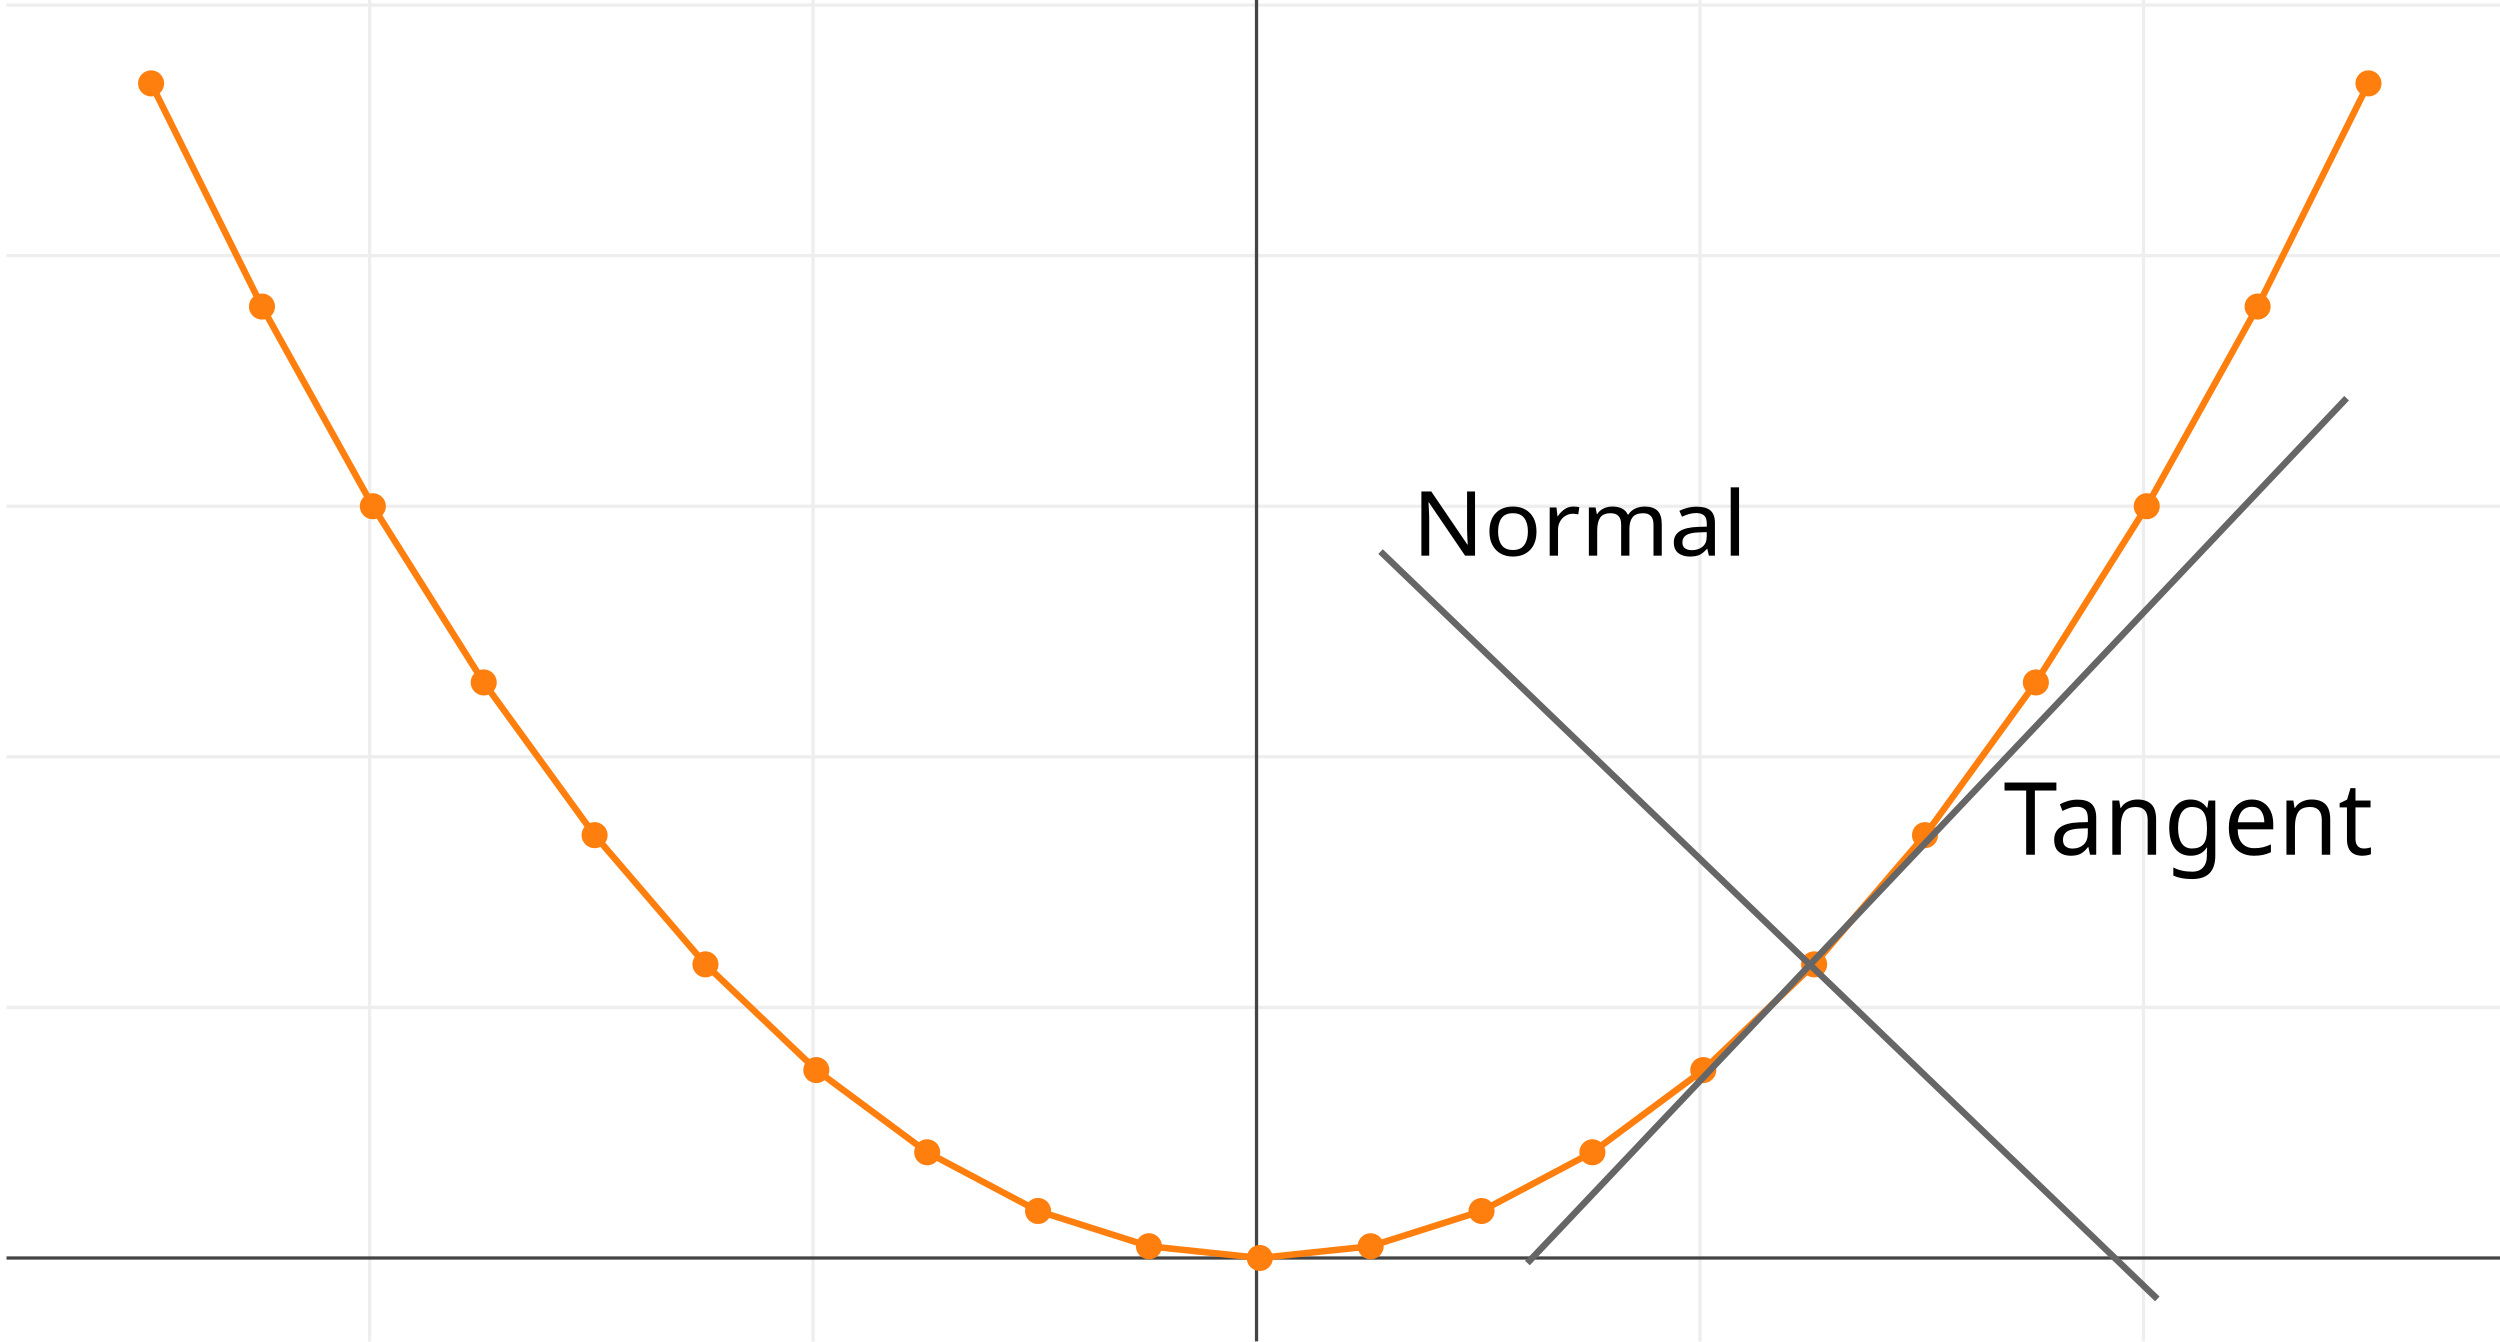
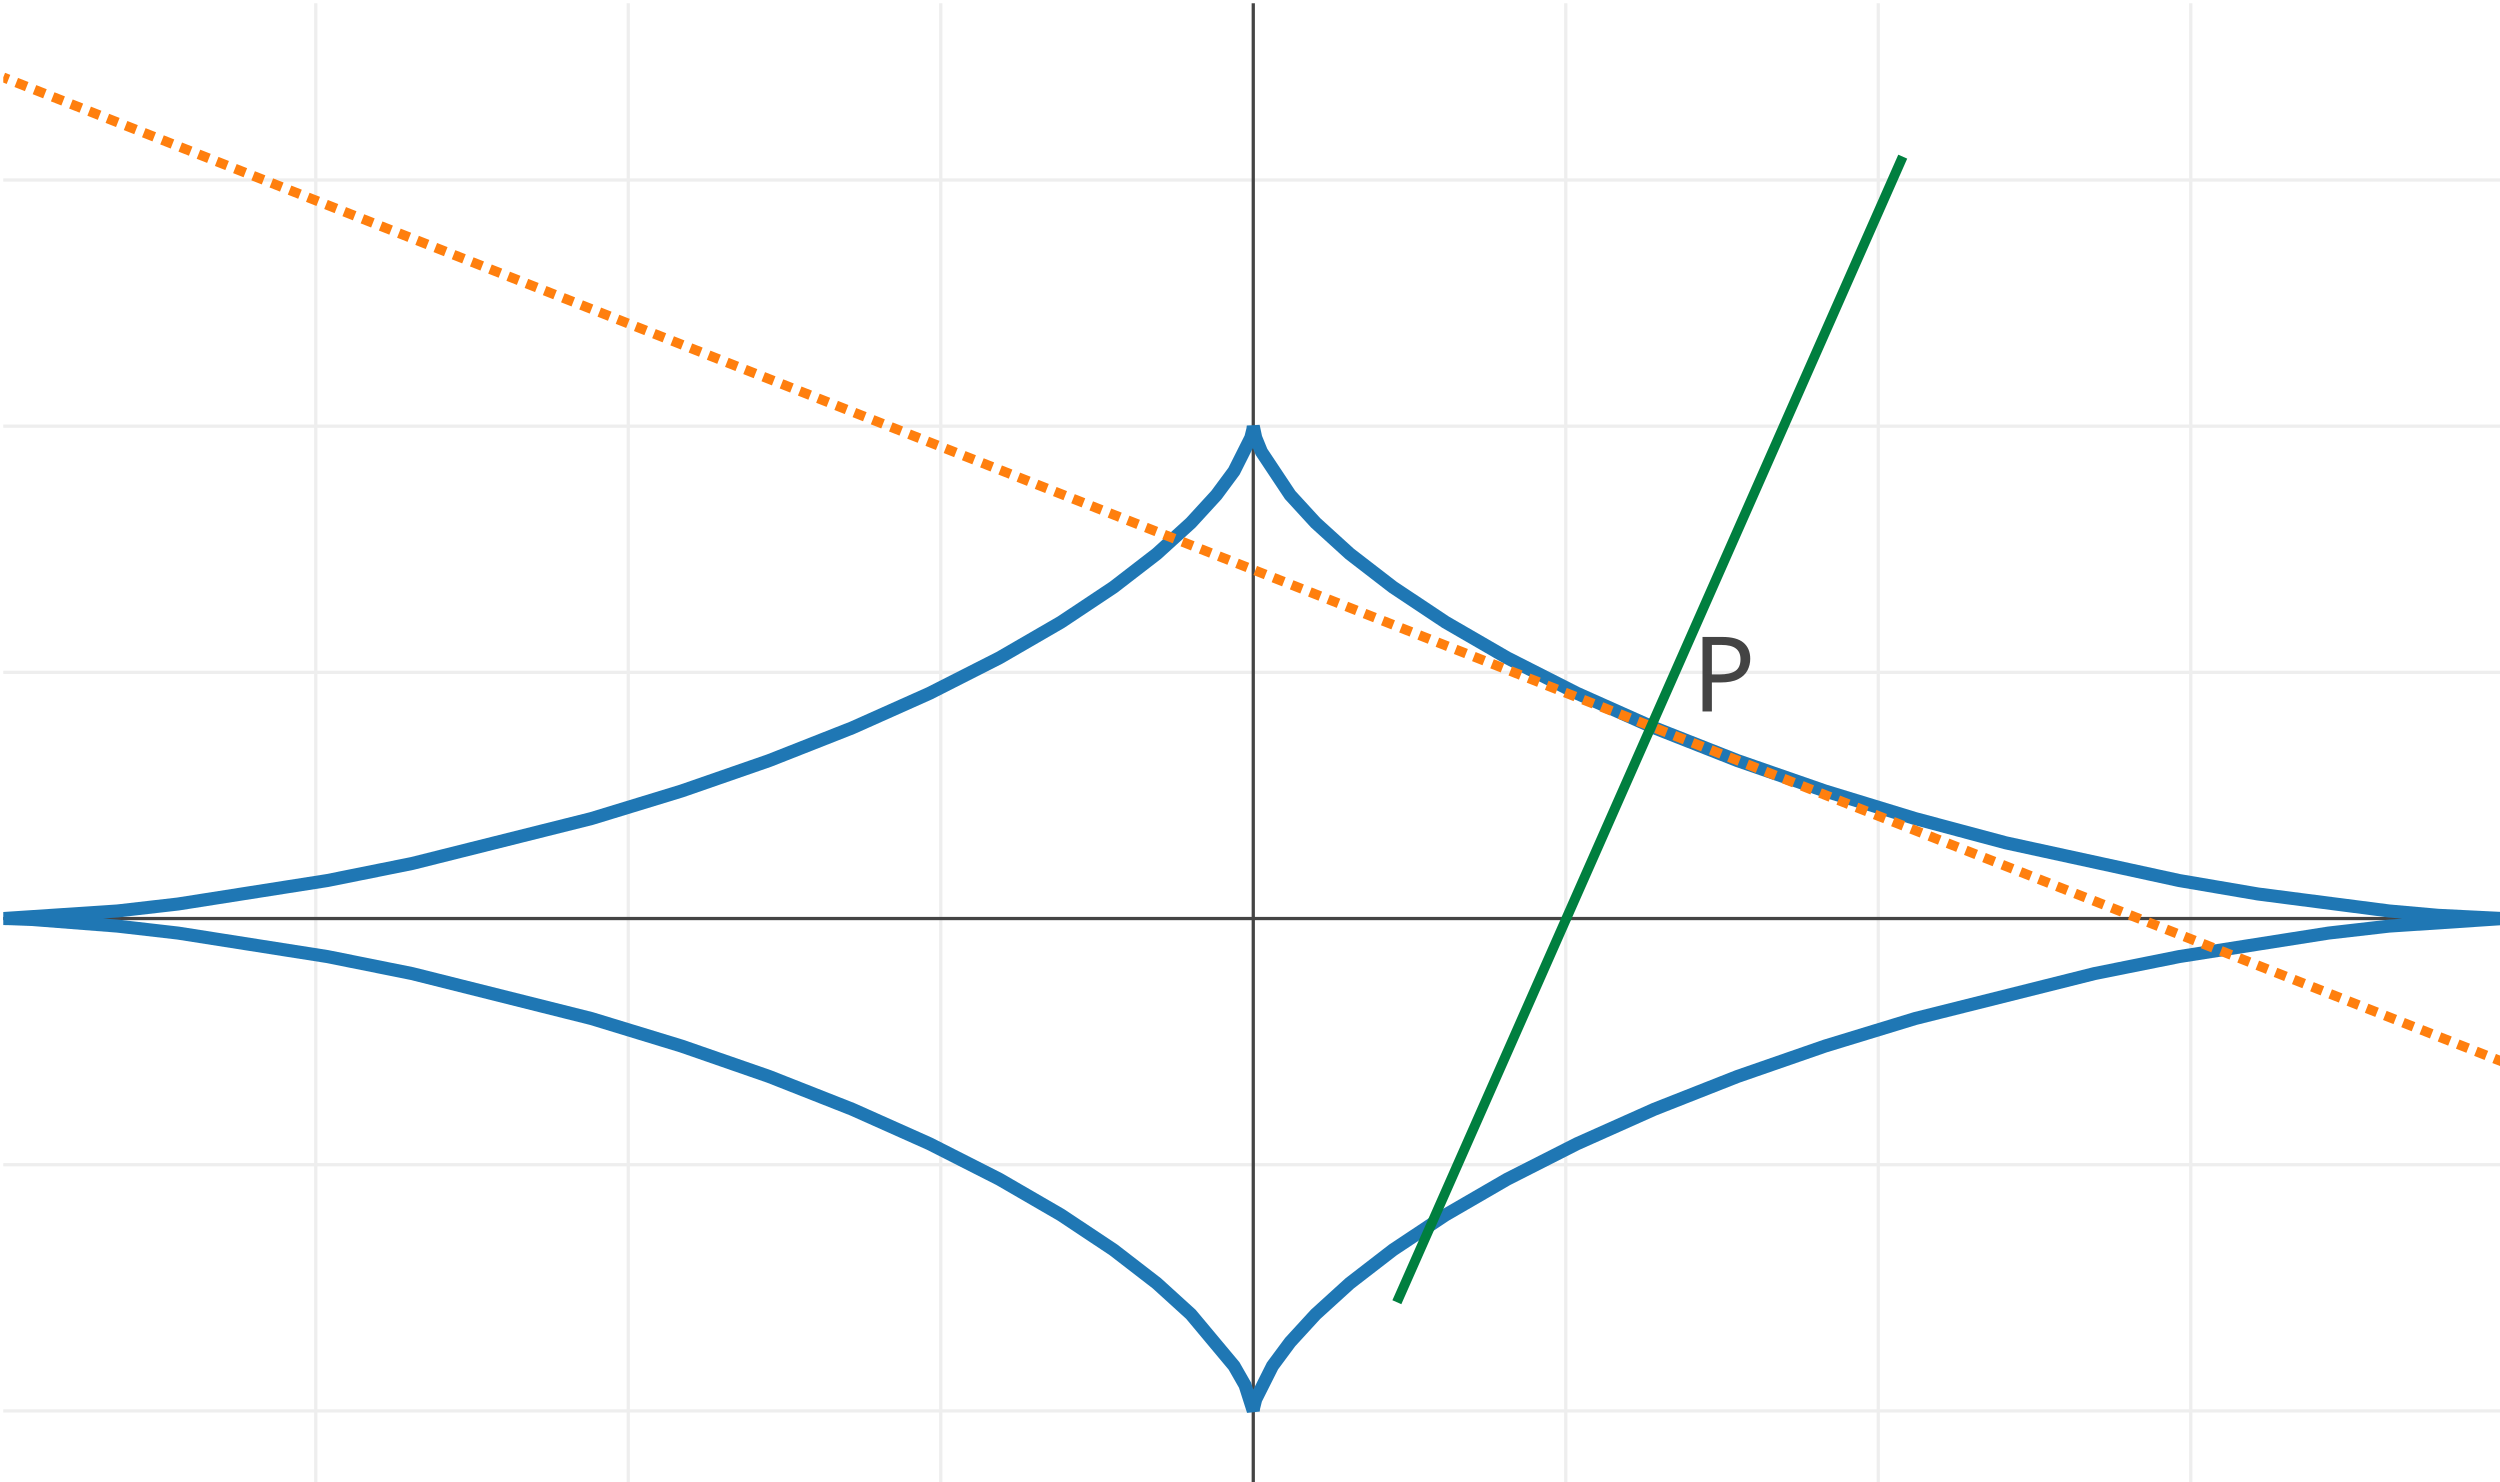
- <svg xmlns="http://www.w3.org/2000/svg" width="766" height="411" class="main-svg">
+ <svg xmlns="http://www.w3.org/2000/svg" width="766" height="454" class="main-svg">
  <defs>
-     <g class="clips" id="svg_2">
-       <clipPath class="axesclip" id="clip48900fx">
-         <rect x="0" y="0" width="766" height="411" id="svg_3" />
+     <g class="clips" id="svg_3">
+       <clipPath class="axesclip" id="clipdb1d32x">
+         <rect x="0" y="0" width="766" height="454" id="svg_4" />
      </clipPath>
-       <clipPath class="axesclip" id="clip48900fy">
-         <rect x="0" y="0" width="766" height="411" id="svg_4" />
+       <clipPath class="axesclip" id="clipdb1d32y">
+         <rect x="0" y="0" width="766" height="454" id="svg_5" />
      </clipPath>
-       <clipPath class="axesclip" id="clip48900fxy">
-         <rect x="0" y="0" width="766" height="411" id="svg_5" />
+       <clipPath class="axesclip" id="clipdb1d32xy">
+         <rect x="0" y="0" width="766" height="454" id="svg_6" />
      </clipPath>
    </g>
+     <pattern height="100" width="100" y="0" x="0" patternUnits="userSpaceOnUse" id="gridpattern">
+       <image height="100" width="100" y="0" x="0" />
+     </pattern>
  </defs>
  <g>
-     <rect x="0" y="0" width="766" height="411" fill-opacity="0" fill="rgb(0, 0, 0)" id="svg_6" />
-     <g class="draglayer" id="svg_7">
-       <g id="svg_8" />
+     <rect x="0" y="0" width="766" height="454" fill-opacity="0" fill="rgb(0, 0, 0)" id="svg_7" />
+     <g class="draglayer" id="svg_8">
+       <g id="svg_9" />
    </g>
-     <g class="subplot xy" id="svg_9">
-       <rect y="0" x="2" width="766" height="411" fill-opacity="0" fill="rgb(0, 0, 0)" stroke-width="0px" id="svg_10" />
-       <g id="svg_11">
-         <path class="xgrid crisp" d="m113.24,0l0,411" stroke-width="1px" stroke="rgb(238, 238, 238)" id="svg_12" />
-         <path class="xgrid crisp" d="m249.12,0l0,411" stroke-width="1px" stroke="rgb(238, 238, 238)" id="svg_13" />
-         <path class="xgrid crisp" d="m520.88,0l0,411" stroke-width="1px" stroke="rgb(238, 238, 238)" id="svg_14" />
-         <path class="xgrid crisp" d="m656.76,0l0,411" stroke-width="1px" stroke="rgb(238, 238, 238)" id="svg_15" />
-         <path class="ygrid crisp" d="m2,308.67l766,0" stroke-width="1px" stroke="rgb(238, 238, 238)" id="svg_16" />
-         <path class="ygrid crisp" d="m2,231.89l766,0" stroke-width="1px" stroke="rgb(238, 238, 238)" id="svg_17" />
-         <path class="ygrid crisp" d="m2,155.11l766,0" stroke-width="1px" stroke="rgb(238, 238, 238)" id="svg_18" />
-         <path class="ygrid crisp" d="m2,78.34l766,0" stroke-width="1px" stroke="rgb(238, 238, 238)" id="svg_19" />
-         <path class="ygrid crisp" d="m2,1.56l766,0" stroke-width="1px" stroke="rgb(238, 238, 238)" id="svg_20" />
+     <g class="subplot xy" id="svg_10">
+       <rect x="1" y="1" width="766" height="454" fill-opacity="0" fill="rgb(0, 0, 0)" stroke-width="0px" id="svg_11" />
+       <g id="svg_12">
+         <path class="xgrid crisp" d="m96.75,1l0,454" stroke-width="1px" stroke="rgb(238, 238, 238)" id="svg_13" />
+         <path class="xgrid crisp" d="m192.5,1l0,454" stroke-width="1px" stroke="rgb(238, 238, 238)" id="svg_14" />
+         <path class="xgrid crisp" d="m288.25,1l0,454" stroke-width="1px" stroke="rgb(238, 238, 238)" id="svg_15" />
+         <path class="xgrid crisp" d="m479.75,1l0,454" stroke-width="1px" stroke="rgb(238, 238, 238)" id="svg_16" />
+         <path class="xgrid crisp" d="m575.5,1l0,454" stroke-width="1px" stroke="rgb(238, 238, 238)" id="svg_17" />
+         <path class="xgrid crisp" d="m671.25,1l0,454" stroke-width="1px" stroke="rgb(238, 238, 238)" id="svg_18" />
+         <path class="ygrid crisp" d="m1,432.3l766,0" stroke-width="1px" stroke="rgb(238, 238, 238)" id="svg_19" />
+         <path class="ygrid crisp" d="m1,356.87l766,0" stroke-width="1px" stroke="rgb(238, 238, 238)" id="svg_20" />
+         <path class="ygrid crisp" d="m1,206.01l766,0" stroke-width="1px" stroke="rgb(238, 238, 238)" id="svg_21" />
+         <path class="ygrid crisp" d="m1,130.58l766,0" stroke-width="1px" stroke="rgb(238, 238, 238)" id="svg_22" />
+         <path class="ygrid crisp" d="m1,55.15l766,0" stroke-width="1px" stroke="rgb(238, 238, 238)" id="svg_23" />
      </g>
-       <g id="svg_21" />
-       <g id="svg_22">
-         <path class="xzl zl crisp" d="m385,0l0,411" stroke-width="1px" stroke="rgb(68, 68, 68)" id="svg_23" />
-         <path class="yzl zl crisp" d="m2,385.45l766,0" stroke-width="1px" stroke="rgb(68, 68, 68)" id="svg_24" />
+       <g id="svg_24" />
+       <g id="svg_25">
+         <path class="xzl zl crisp" d="m384,1l0,454" stroke-width="1px" stroke="rgb(68, 68, 68)" id="svg_26" />
+         <path class="yzl zl crisp" d="m1,281.44l766,0" stroke-width="1px" stroke="rgb(68, 68, 68)" id="svg_27" />
      </g>
-       <g id="svg_25" />
-       <g x="2" id="svg_1">
-         <svg preserveAspectRatio="none" x="3" y="0" width="766" height="411" viewBox="0 0 766 411" id="svg_93">
-           <g class="maplayer" id="svg_123" />
-           <g class="barlayer" id="svg_122" />
-           <g class="errorlayer" id="svg_120">
-             <g class="errorbars" id="svg_121" />
+       <g id="svg_28" />
+       <svg preserveAspectRatio="none" x="1" y="1" width="766" height="454" viewBox="0 0 766 454" id="svg_89">
+         <g class="maplayer" id="svg_100" />
+         <g class="barlayer" id="svg_99" />
+         <g class="errorlayer" id="svg_96">
+           <g class="errorbars" id="svg_98" />
+           <g class="errorbars" id="svg_97" />
+         </g>
+         <g class="boxlayer" id="svg_95" />
+         <g class="scatterlayer" id="svg_90">
+           <g class="trace scatter" stroke-miterlimit="2" id="svg_93">
+             <path class="js-line" d="m766,280.44l-19.99,-0.99l-14.99,-1.33l-40.17,-5.2l-24.13,-4.12l-53.19,-11.57l-27.73,-7.42l-27.6,-8.44l-26.84,-9.32l-25.5,-10.05l-23.67,-10.57l-21.41,-10.87l-18.86,-10.92l-16.1,-10.72l-13.26,-10.23l-10.45,-9.5l-7.81,-8.52l-8.78,-13.21l-1.77,-4.34l-0.75,-3.54l-0.09,0.89l-0.66,2.65l-5.14,10.24l-5.41,7.31l-7.81,8.52l-10.45,9.5l-13.26,10.23l-16.1,10.72l-18.86,10.92l-21.41,10.87l-23.67,10.57l-25.5,10.05l-26.84,9.32l-27.6,8.44l-54.93,13.76l-25.99,5.23l-45.75,7.19l-18.55,2.13l-34.98,2.32l2.26,0.04l6.73,0.26l25.99,2.02l18.55,2.13l45.75,7.2l25.99,5.22l54.93,13.77l27.6,8.43l26.84,9.32l25.5,10.05l23.67,10.57l21.41,10.87l18.86,10.93l16.1,10.71l13.26,10.24l10.45,9.5l13.22,15.82l3.37,5.9l2.52,7.88l0.09,-0.89l0.66,-2.65l5.14,-10.24l5.41,-7.3l7.81,-8.52l10.45,-9.5l13.26,-10.24l16.1,-10.71l18.86,-10.93l21.41,-10.87l23.67,-10.57l25.5,-10.05l26.84,-9.32l27.6,-8.43l54.93,-13.77l25.99,-5.22l45.75,-7.2l18.55,-2.13l34.98,-2.32" stroke-width="4px" stroke="rgb(31, 119, 180)" fill="none" id="svg_94" />
          </g>
-           <g class="boxlayer" id="svg_119" />
-           <g class="scatterlayer" id="svg_94">
-             <g class="trace scatter" stroke-miterlimit="2" id="svg_95">
-               <path class="js-line" d="m43.3,25.55l33.97,68.38l33.97,61.18l33.97,53.99l33.97,46.79l33.97,39.59l33.97,32.39l33.97,25.19l33.97,17.99l33.97,10.8l33.97,3.6l33.97,-3.6l33.97,-10.8l33.97,-17.99l33.97,-25.19l33.97,-32.39l33.97,-39.59l33.97,-46.79l33.97,-53.99l33.97,-61.18l33.97,-68.38" stroke-width="2px" stroke="rgb(255, 127, 14)" fill="none" id="svg_118" />
-               <g class="points" id="svg_96">
-                 <path class="point" d="m47.3,25.55a4,4 0 1 1 -4,-4a4,4 0 0 1 4,4z" fill="rgb(255, 127, 14)" stroke-width="0px" id="svg_117" />
-                 <path class="point" d="m81.27,93.93a4,4 0 1 1 -4,-4a4,4 0 0 1 4,4z" fill="rgb(255, 127, 14)" stroke-width="0px" id="svg_116" />
-                 <path class="point" d="m115.24,155.11a4,4 0 1 1 -4,-4a4,4 0 0 1 4,4z" fill="rgb(255, 127, 14)" stroke-width="0px" id="svg_115" />
-                 <path class="point" d="m149.21,209.1a4,4 0 1 1 -4,-4a4,4 0 0 1 4,4z" fill="rgb(255, 127, 14)" stroke-width="0px" id="svg_114" />
-                 <path class="point" d="m183.18,255.89a4,4 0 1 1 -4,-4a4,4 0 0 1 4,4z" fill="rgb(255, 127, 14)" stroke-width="0px" id="svg_113" />
-                 <path class="point" d="m217.15,295.48a4,4 0 1 1 -4,-4a4,4 0 0 1 4,4z" fill="rgb(255, 127, 14)" stroke-width="0px" id="svg_112" />
-                 <path class="point" d="m251.12,327.87a4,4 0 1 1 -4,-4a4,4 0 0 1 4,4z" fill="rgb(255, 127, 14)" stroke-width="0px" id="svg_111" />
-                 <path class="point" d="m285.09,353.06a4,4 0 1 1 -4,-4a4,4 0 0 1 4,4z" fill="rgb(255, 127, 14)" stroke-width="0px" id="svg_110" />
-                 <path class="point" d="m319.06,371.05a4,4 0 1 1 -4,-4a4,4 0 0 1 4,4z" fill="rgb(255, 127, 14)" stroke-width="0px" id="svg_109" />
-                 <path class="point" d="m353.03,381.85a4,4 0 1 1 -4,-4a4,4 0 0 1 4,4z" fill="rgb(255, 127, 14)" stroke-width="0px" id="svg_108" />
-                 <path class="point" d="m387,385.45a4,4 0 1 1 -4,-4a4,4 0 0 1 4,4z" fill="rgb(255, 127, 14)" stroke-width="0px" id="svg_107" />
-                 <path class="point" d="m420.97,381.85a4,4 0 1 1 -4,-4a4,4 0 0 1 4,4z" fill="rgb(255, 127, 14)" stroke-width="0px" id="svg_106" />
-                 <path class="point" d="m454.94,371.05a4,4 0 1 1 -4,-4a4,4 0 0 1 4,4z" fill="rgb(255, 127, 14)" stroke-width="0px" id="svg_105" />
-                 <path class="point" d="m488.91,353.06a4,4 0 1 1 -4,-4a4,4 0 0 1 4,4z" fill="rgb(255, 127, 14)" stroke-width="0px" id="svg_104" />
-                 <path class="point" d="m522.88,327.87a4,4 0 1 1 -4,-4a4,4 0 0 1 4,4z" fill="rgb(255, 127, 14)" stroke-width="0px" id="svg_103" />
-                 <path class="point" d="m556.85,295.48a4,4 0 1 1 -4,-4a4,4 0 0 1 4,4z" fill="rgb(255, 127, 14)" stroke-width="0px" id="svg_102" />
-                 <path class="point" d="m590.82,255.89a4,4 0 1 1 -4,-4a4,4 0 0 1 4,4z" fill="rgb(255, 127, 14)" stroke-width="0px" id="svg_101" />
-                 <path class="point" d="m624.79,209.1a4,4 0 1 1 -4,-4a4,4 0 0 1 4,4z" fill="rgb(255, 127, 14)" stroke-width="0px" id="svg_100" />
-                 <path class="point" d="m658.76,155.11a4,4 0 1 1 -4,-4a4,4 0 0 1 4,4z" fill="rgb(255, 127, 14)" stroke-width="0px" id="svg_99" />
-                 <path class="point" d="m692.73,93.93a4,4 0 1 1 -4,-4a4,4 0 0 1 4,4z" fill="rgb(255, 127, 14)" stroke-width="0px" id="svg_98" />
-                 <path class="point" d="m726.7,25.55a4,4 0 1 1 -4,-4a4,4 0 0 1 4,4z" fill="rgb(255, 127, 14)" stroke-width="0px" id="svg_97" />
-               </g>
-             </g>
+           <g class="trace scatter" stroke-miterlimit="2" id="svg_91">
+             <path class="js-line" d="m766,324.42l-766,-301.72l766,301.72" stroke-width="3px" stroke-dasharray="3px, 3px" stroke="rgb(255, 127, 14)" fill="none" id="svg_92" />
          </g>
-         </svg>
-       </g>
-       <g id="svg_57" />
-       <path class="crisp" d="m1,411.5l768,0" stroke-opacity="0" stroke="rgb(0, 0, 0)" stroke-width="1px" fill="none" id="svg_58" />
-       <path class="crisp" d="m1.5,-1l0,412" stroke-width="1px" stroke-opacity="0" stroke="rgb(0, 0, 0)" fill="none" id="svg_59" />
-       <g id="svg_60" />
-       <g id="svg_61">
+         </g>
+       </svg>
+       <g id="svg_41" />
+       <path class="crisp" d="m0,455.5l768,0" stroke-opacity="0" stroke="rgb(0, 0, 0)" stroke-width="1px" fill="none" id="svg_42" />
+       <path class="crisp" d="m0.5,0l0,455" stroke-width="1px" stroke-opacity="0" stroke="rgb(0, 0, 0)" fill="none" id="svg_43" />
+       <g id="svg_44" />
+       <g id="svg_45">
+         <g class="xtick" id="svg_46">
+           <text text-anchor="middle" x="1" y="469" fill="rgb(68, 68, 68)" font-size="12px" font-family="'Open sans', verdana, arial, sans-serif" id="svg_47">−2</text>
+         </g>
+         <g class="xtick" id="svg_48">
+           <text text-anchor="middle" x="96.75" y="469" fill="rgb(68, 68, 68)" font-size="12px" font-family="'Open sans', verdana, arial, sans-serif" id="svg_49">−1.5</text>
+         </g>
+         <g class="xtick" id="svg_50">
+           <text text-anchor="middle" x="192.5" y="469" fill="rgb(68, 68, 68)" font-size="12px" font-family="'Open sans', verdana, arial, sans-serif" id="svg_51">−1</text>
+         </g>
+         <g class="xtick" id="svg_52">
+           <text text-anchor="middle" x="288.25" y="469" fill="rgb(68, 68, 68)" font-size="12px" font-family="'Open sans', verdana, arial, sans-serif" id="svg_53">−0.5</text>
+         </g>
+         <g class="xtick" id="svg_54">
+           <text text-anchor="middle" x="384" y="469" fill="rgb(68, 68, 68)" font-size="12px" font-family="'Open sans', verdana, arial, sans-serif" id="svg_55">0</text>
+         </g>
+         <g class="xtick" id="svg_56">
+           <text text-anchor="middle" x="479.75" y="469" fill="rgb(68, 68, 68)" font-size="12px" font-family="'Open sans', verdana, arial, sans-serif" id="svg_57">0.5</text>
+         </g>
+         <g class="xtick" id="svg_58">
+           <text text-anchor="middle" x="575.5" y="469" fill="rgb(68, 68, 68)" font-size="12px" font-family="'Open sans', verdana, arial, sans-serif" id="svg_59">1</text>
+         </g>
+         <g class="xtick" id="svg_60">
+           <text text-anchor="middle" x="671.25" y="469" fill="rgb(68, 68, 68)" font-size="12px" font-family="'Open sans', verdana, arial, sans-serif" id="svg_61">1.5</text>
+         </g>
        <g class="xtick" id="svg_62">
-           <text text-anchor="middle" x="113.24" y="425" fill="rgb(68, 68, 68)" font-size="12px" font-family="'Open sans', verdana, arial, sans-serif" id="svg_63">−2</text>
-         </g>
-         <g class="xtick" id="svg_64">
-           <text text-anchor="middle" x="249.12" y="425" fill="rgb(68, 68, 68)" font-size="12px" font-family="'Open sans', verdana, arial, sans-serif" id="svg_65">−1</text>
-         </g>
-         <g class="xtick" id="svg_66">
-           <text text-anchor="middle" x="385" y="425" fill="rgb(68, 68, 68)" font-size="12px" font-family="'Open sans', verdana, arial, sans-serif" id="svg_67">0</text>
-         </g>
-         <g class="xtick" id="svg_68">
-           <text text-anchor="middle" x="520.88" y="425" fill="rgb(68, 68, 68)" font-size="12px" font-family="'Open sans', verdana, arial, sans-serif" id="svg_69">1</text>
-         </g>
-         <g class="xtick" id="svg_70">
-           <text text-anchor="middle" x="656.76" y="425" fill="rgb(68, 68, 68)" font-size="12px" font-family="'Open sans', verdana, arial, sans-serif" id="svg_71">2</text>
+           <text text-anchor="middle" x="767" y="469" fill="rgb(68, 68, 68)" font-size="12px" font-family="'Open sans', verdana, arial, sans-serif" id="svg_63">2</text>
        </g>
      </g>
-       <g id="svg_72">
+       <g id="svg_64">
+         <g class="ytick" id="svg_65">
+           <text text-anchor="end" x="-1" y="438.3" fill="rgb(68, 68, 68)" font-size="12px" font-family="'Open sans', verdana, arial, sans-serif" id="svg_66">−2</text>
+         </g>
+         <g class="ytick" id="svg_67">
+           <text text-anchor="end" x="-1" y="362.87" fill="rgb(68, 68, 68)" font-size="12px" font-family="'Open sans', verdana, arial, sans-serif" id="svg_68">−1</text>
+         </g>
+         <g class="ytick" id="svg_69">
+           <text text-anchor="end" x="-1" y="287.44" fill="rgb(68, 68, 68)" font-size="12px" font-family="'Open sans', verdana, arial, sans-serif" id="svg_70">0</text>
+         </g>
+         <g class="ytick" id="svg_71">
+           <text text-anchor="end" x="-1" y="212.01" fill="rgb(68, 68, 68)" font-size="12px" font-family="'Open sans', verdana, arial, sans-serif" id="svg_72">1</text>
+         </g>
        <g class="ytick" id="svg_73">
-           <text x="0" text-anchor="end" y="391.45" fill="rgb(68, 68, 68)" font-size="12px" font-family="'Open sans', verdana, arial, sans-serif" id="svg_74">0</text>
+           <text text-anchor="end" x="-1" y="136.58" fill="rgb(68, 68, 68)" font-size="12px" font-family="'Open sans', verdana, arial, sans-serif" id="svg_74">2</text>
        </g>
        <g class="ytick" id="svg_75">
-           <text x="0" text-anchor="end" y="314.67" fill="rgb(68, 68, 68)" font-size="12px" font-family="'Open sans', verdana, arial, sans-serif" id="svg_76">2</text>
-         </g>
-         <g class="ytick" id="svg_77">
-           <text x="0" text-anchor="end" y="237.89" fill="rgb(68, 68, 68)" font-size="12px" font-family="'Open sans', verdana, arial, sans-serif" id="svg_78">4</text>
-         </g>
-         <g class="ytick" id="svg_79">
-           <text x="0" text-anchor="end" y="161.11" fill="rgb(68, 68, 68)" font-size="12px" font-family="'Open sans', verdana, arial, sans-serif" id="svg_80">6</text>
-         </g>
-         <g class="ytick" id="svg_81">
-           <text x="0" text-anchor="end" y="84.34" fill="rgb(68, 68, 68)" font-size="12px" font-family="'Open sans', verdana, arial, sans-serif" id="svg_82">8</text>
-         </g>
-         <g class="ytick" id="svg_83">
-           <text x="0" text-anchor="end" y="7.56" fill="rgb(68, 68, 68)" font-size="12px" font-family="'Open sans', verdana, arial, sans-serif" id="svg_84">10</text>
+           <text text-anchor="end" x="-1" y="61.15" fill="rgb(68, 68, 68)" font-size="12px" font-family="'Open sans', verdana, arial, sans-serif" id="svg_76">3</text>
        </g>
      </g>
-       <g id="svg_85" />
+       <g id="svg_77" />
    </g>
-     <g class="shapelayer" id="svg_86" />
-     <g class="glimages" id="svg_87" />
-     <text class="js-plot-link-container" y="402" text-anchor="end" x="759" fill="rgb(68, 68, 68)" font-size="12px" font-family="'Open Sans', Arial, sans-serif" id="svg_88" />
-     <g class="infolayer" id="svg_89">
-       <g class="g-gtitle" id="svg_90" />
-       <g class="g-xtitle" id="svg_91" />
-       <g class="g-ytitle" id="svg_92" />
+     <g class="shapelayer" id="svg_78" />
+     <g class="glimages" id="svg_79" />
+     <text class="js-plot-link-container" y="445" text-anchor="end" x="759" fill="rgb(68, 68, 68)" font-size="12px" font-family="'Open Sans', Arial, sans-serif" id="svg_80" />
+     <g class="infolayer" id="svg_81">
+       <g class="g-gtitle" id="svg_82" />
+       <g class="g-xtitle" id="svg_83" />
+       <g class="g-ytitle" id="svg_84" />
+       <g class="annotation" id="svg_85">
+         <g class="annotation-text-g" id="svg_2">
+           <svg x="517" y="186" width="22" height="42" id="svg_101">
+             <rect class="bg" x="0.5" y="0.5" width="21" height="41" fill-opacity="0" fill="rgb(0, 0, 0)" stroke-opacity="0" stroke="rgb(0, 0, 0)" stroke-width="1px" id="svg_103" />
+             <text class="annotation" text-anchor="middle" x="11.219" y="32" fill="rgb(68, 68, 68)" font-size="32px" font-family="'Droid Sans', sans-serif" id="svg_102">P</text>
+           </svg>
+         </g>
+       </g>
    </g>
-     <line id="svg_124" y2="122" x2="719" y1="387" x1="468" stroke-linecap="null" stroke-linejoin="null" stroke-dasharray="null" stroke-width="2" stroke="#666666" fill="none" />
-     <line stroke="#666666" id="svg_125" y2="398" x2="661" y1="169" x1="423" stroke-linecap="null" stroke-linejoin="null" stroke-dasharray="null" stroke-width="2" fill="none" />
-     <text stroke="#666666" transform="matrix(1.23702 0 0 1.2916 -162.258 -64.4328)" xml:space="preserve" text-anchor="middle" font-family="Sans-serif" font-size="24" id="svg_126" y="252.655" x="673.196" stroke-linecap="null" stroke-linejoin="null" stroke-dasharray="null" stroke-width="0" fill="#000000">Tangent</text>
-     <text stroke="#666666" transform="matrix(1.21053 0 0 1.14815 -87.579 -22.0741)" xml:space="preserve" text-anchor="middle" font-family="Sans-serif" font-size="24" id="svg_127" y="167.516" x="472.174" stroke-linecap="null" stroke-linejoin="null" stroke-dasharray="null" stroke-width="0" fill="#000000">Normal</text>
+     <line stroke="#007f3f" fill-opacity="0" id="svg_104" y2="399" x2="428" y1="48" x1="583" stroke-width="3" fill="none" />
  </g>
</svg>
